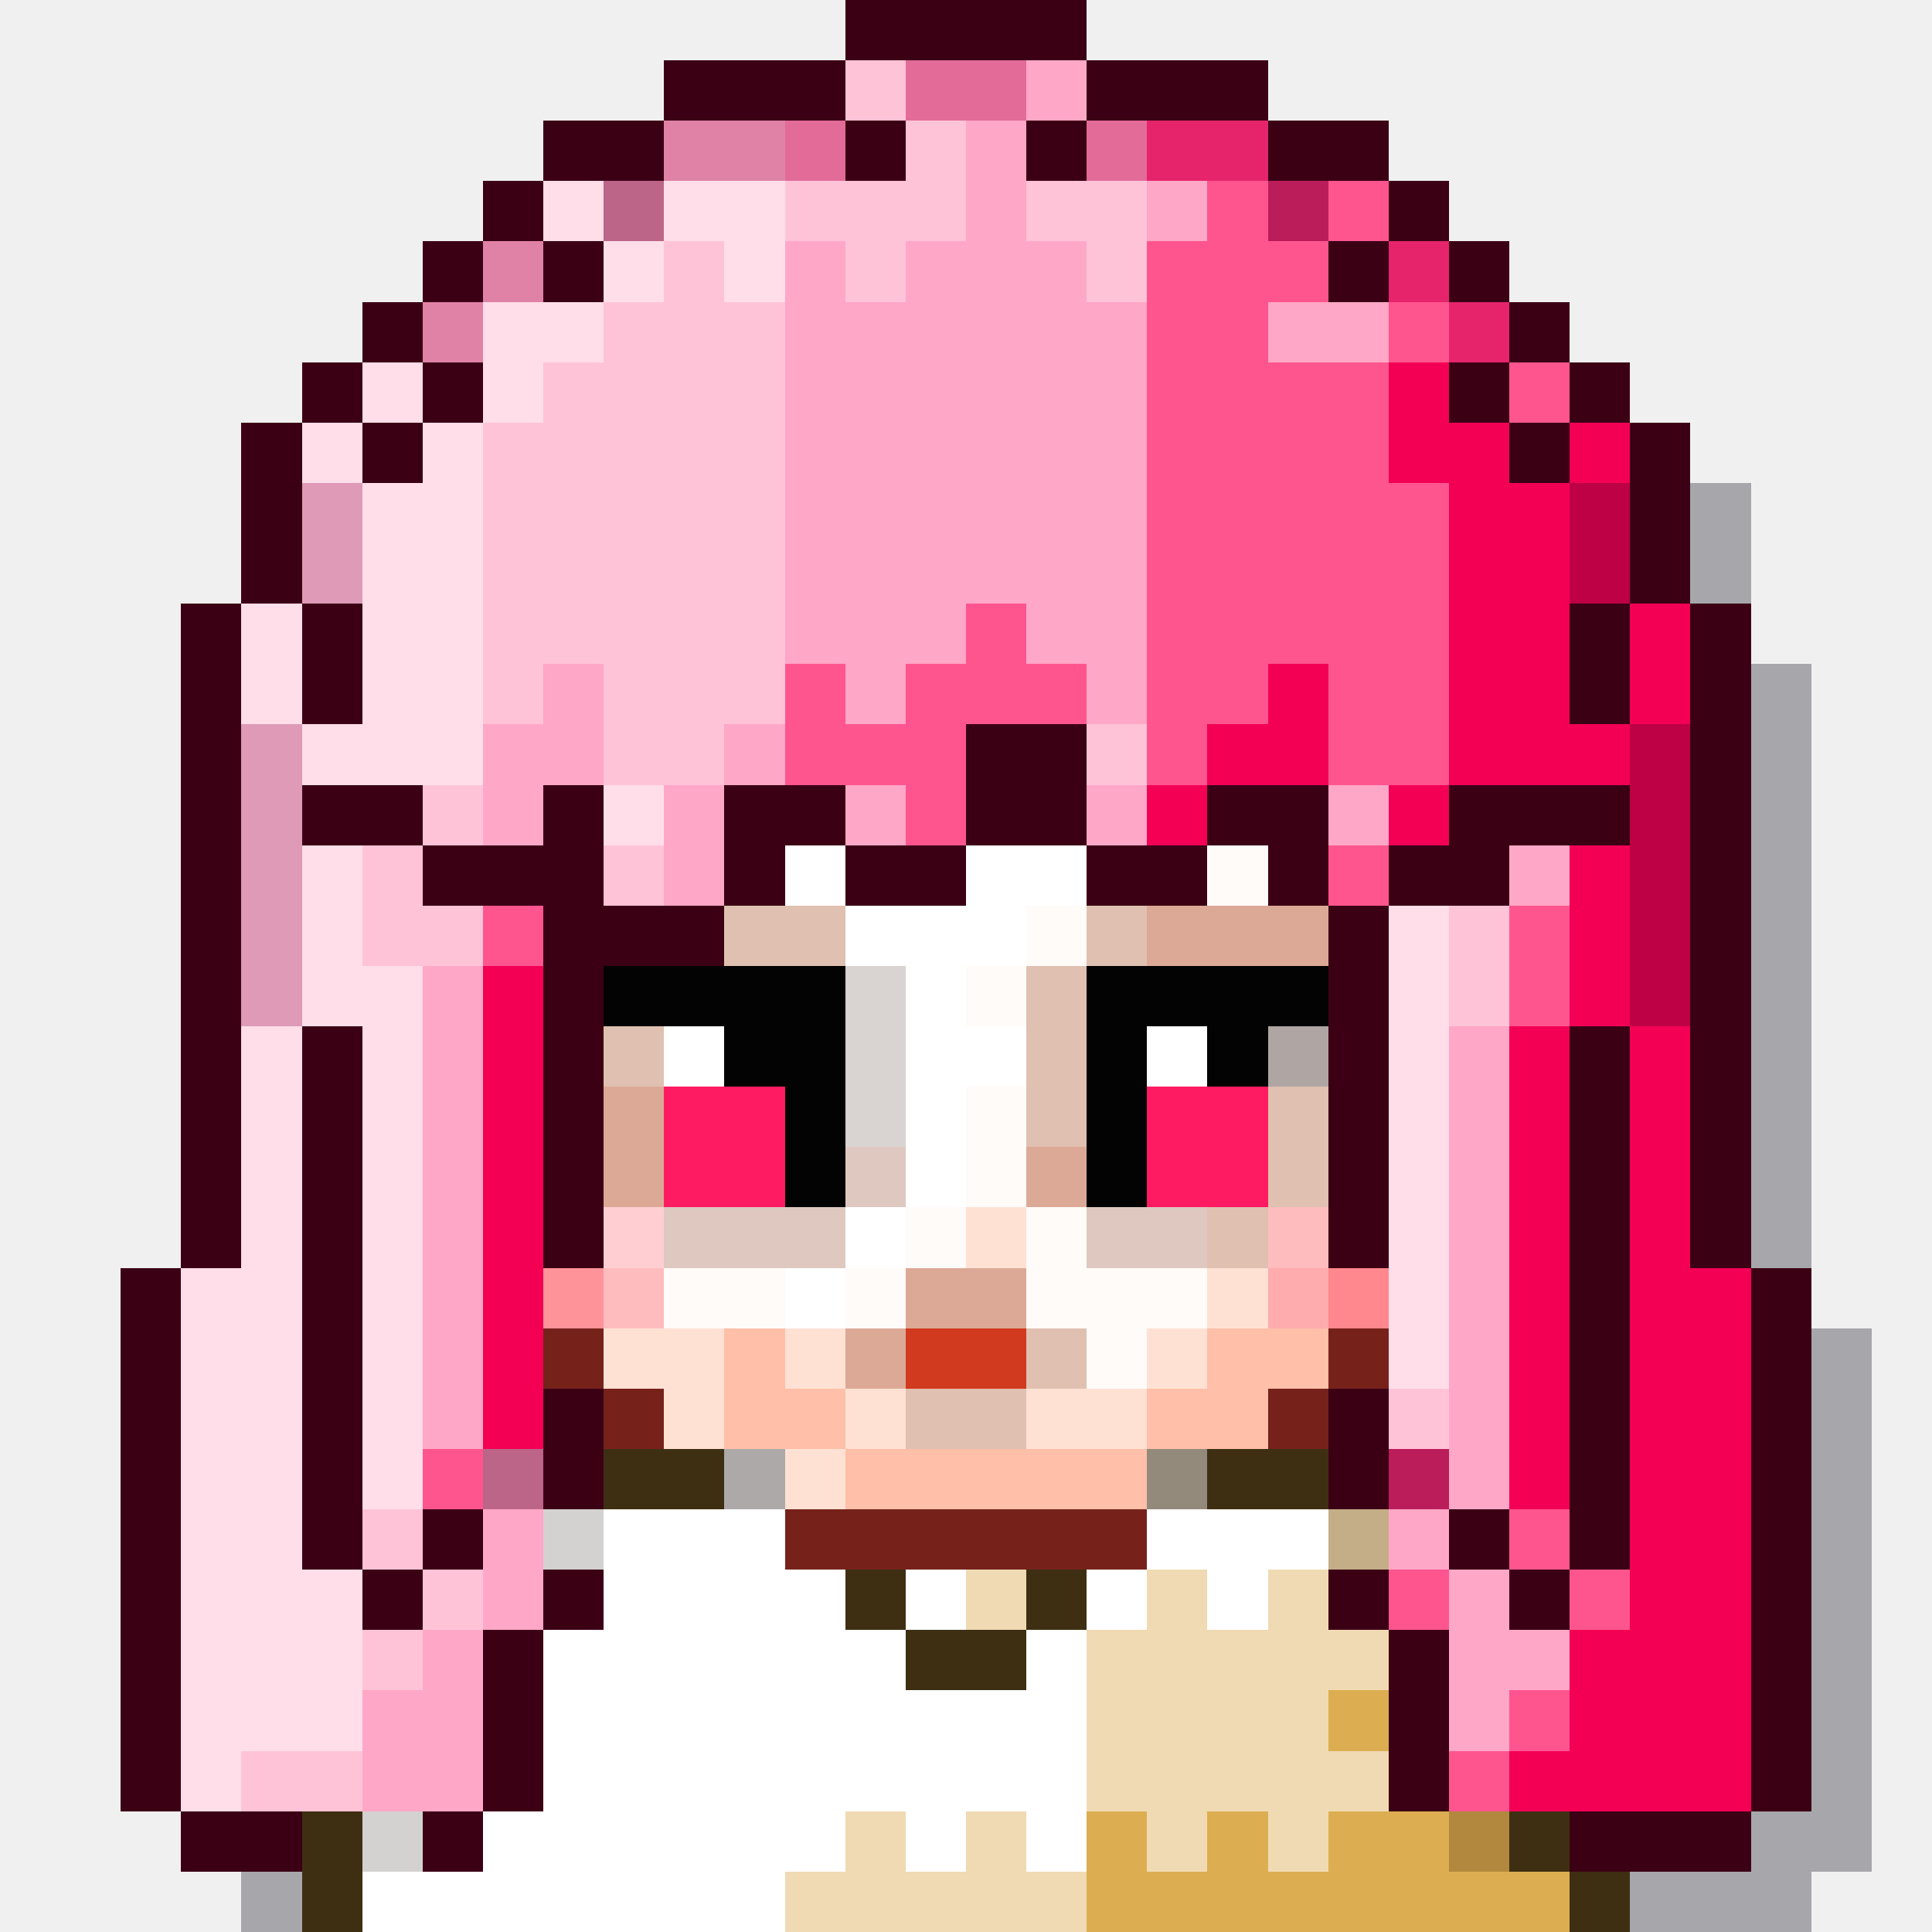
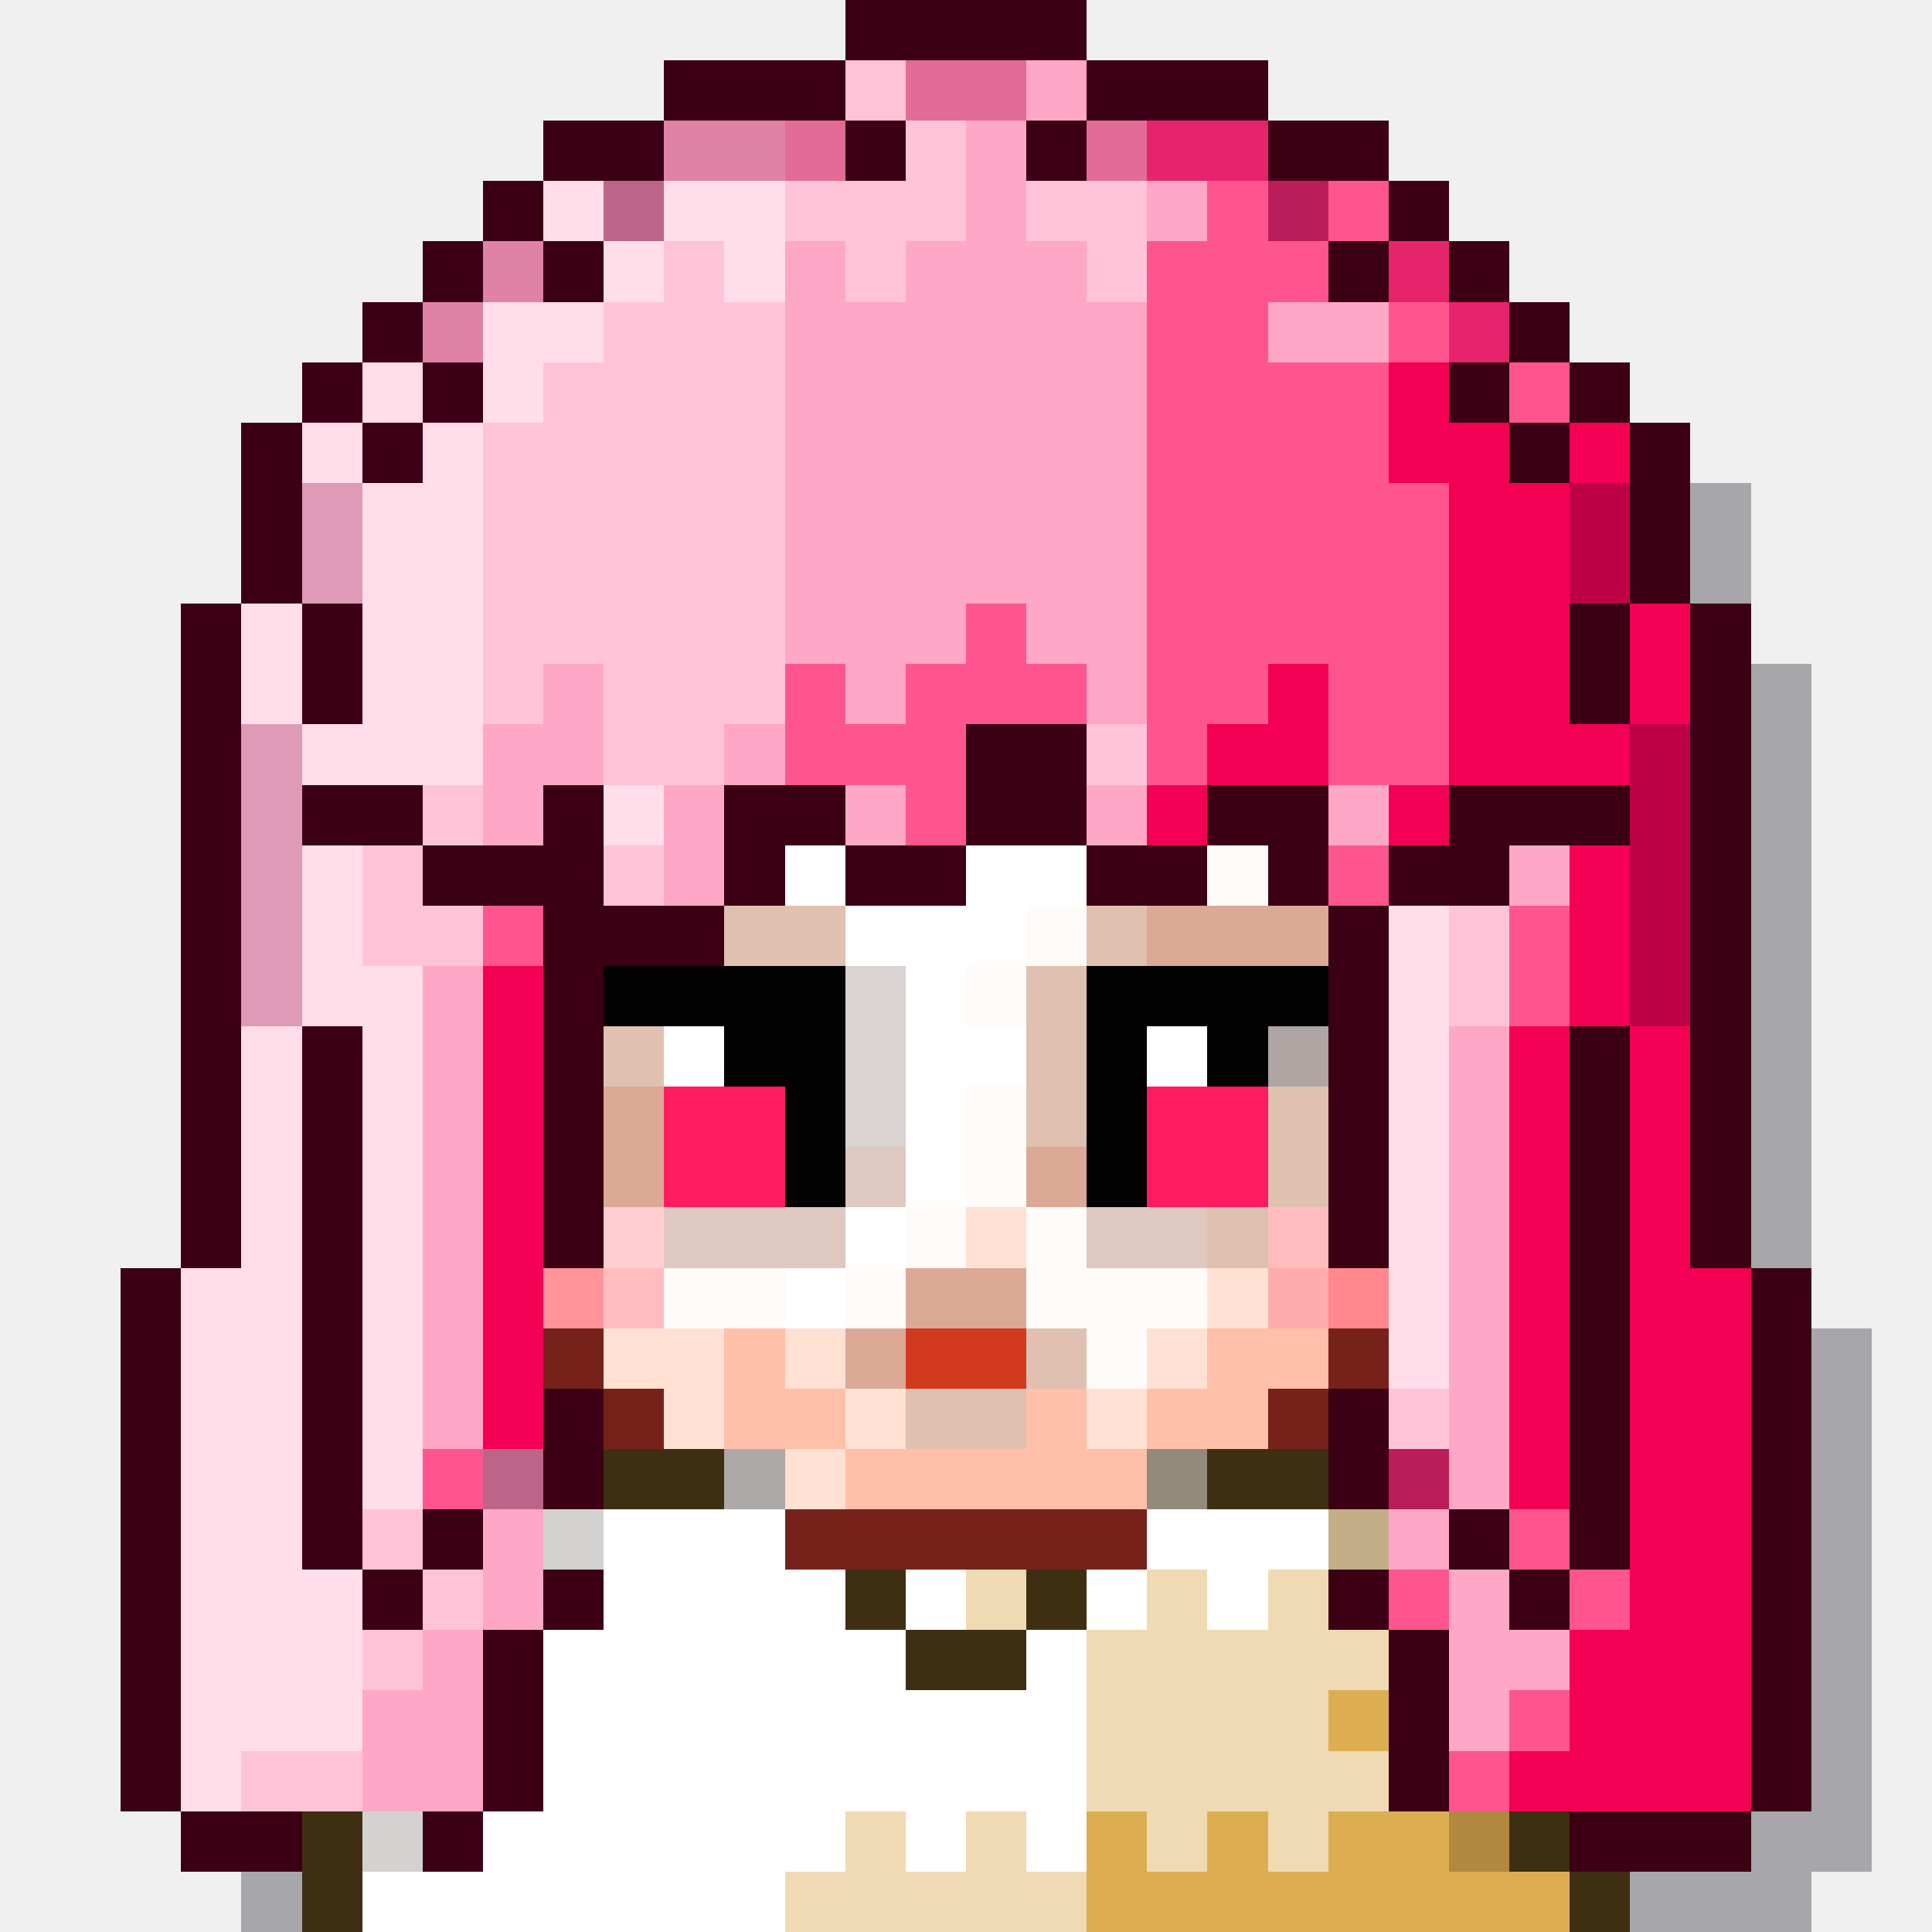
<svg xmlns="http://www.w3.org/2000/svg" viewBox="0 0 32 32" shape-rendering="crispEdges">
  <path fill="#0b0816" fill-opacity=".32" d="M28 8h1v1h-1zM28 9h1v1h-1zM29 11h1v1h-1zM29 12h1v1h-1zM29 13h1v1h-1zM29 14h1v1h-1zM29 15h1v1h-1zM29 16h1v1h-1zM29 17h1v1h-1zM29 18h1v1h-1zM29 19h1v1h-1zM29 20h1v1h-1zM30 22h1v1h-1zM30 23h1v1h-1zM30 24h1v1h-1zM30 25h1v1h-1zM30 26h1v1h-1zM30 27h1v1h-1zM30 28h1v1h-1zM30 29h1v1h-1zM29 30h2v1h-2zM4 31h1v1h-1zM27 31h3v1h-3z" />
  <path fill="#3c0015" d="M14 0h4v1h-4zM11 1h3v1h-3zM18 1h3v1h-3zM9 2h2v1h-2zM14 2h1v1h-1zM17 2h1v1h-1zM21 2h2v1h-2zM8 3h1v1h-1zM23 3h1v1h-1zM7 4h1v1h-1zM9 4h1v1h-1zM22 4h1v1h-1zM24 4h1v1h-1zM6 5h1v1h-1zM25 5h1v1h-1zM5 6h1v1h-1zM7 6h1v1h-1zM24 6h1v1h-1zM26 6h1v1h-1zM4 7h1v1h-1zM6 7h1v1h-1zM25 7h1v1h-1zM27 7h1v1h-1zM4 8h1v1h-1zM27 8h1v1h-1zM4 9h1v1h-1zM27 9h1v1h-1zM3 10h1v1h-1zM5 10h1v1h-1zM26 10h1v1h-1zM28 10h1v1h-1zM3 11h1v1h-1zM5 11h1v1h-1zM26 11h1v1h-1zM28 11h1v1h-1zM3 12h1v1h-1zM16 12h2v1h-2zM28 12h1v1h-1zM3 13h1v1h-1zM5 13h2v1h-2zM9 13h1v1h-1zM12 13h2v1h-2zM16 13h2v1h-2zM20 13h2v1h-2zM24 13h3v1h-3zM28 13h1v1h-1zM3 14h1v1h-1zM7 14h3v1h-3zM12 14h1v1h-1zM14 14h2v1h-2zM18 14h2v1h-2zM21 14h1v1h-1zM23 14h2v1h-2zM28 14h1v1h-1zM3 15h1v1h-1zM9 15h3v1h-3zM22 15h1v1h-1zM28 15h1v1h-1zM3 16h1v1h-1zM9 16h1v1h-1zM22 16h1v1h-1zM28 16h1v1h-1zM3 17h1v1h-1zM5 17h1v1h-1zM9 17h1v1h-1zM22 17h1v1h-1zM26 17h1v1h-1zM28 17h1v1h-1zM3 18h1v1h-1zM5 18h1v1h-1zM9 18h1v1h-1zM22 18h1v1h-1zM26 18h1v1h-1zM28 18h1v1h-1zM3 19h1v1h-1zM5 19h1v1h-1zM9 19h1v1h-1zM22 19h1v1h-1zM26 19h1v1h-1zM28 19h1v1h-1zM3 20h1v1h-1zM5 20h1v1h-1zM9 20h1v1h-1zM22 20h1v1h-1zM26 20h1v1h-1zM28 20h1v1h-1zM2 21h1v1h-1zM5 21h1v1h-1zM26 21h1v1h-1zM29 21h1v1h-1zM2 22h1v1h-1zM5 22h1v1h-1zM26 22h1v1h-1zM29 22h1v1h-1zM2 23h1v1h-1zM5 23h1v1h-1zM9 23h1v1h-1zM22 23h1v1h-1zM26 23h1v1h-1zM29 23h1v1h-1zM2 24h1v1h-1zM5 24h1v1h-1zM9 24h1v1h-1zM22 24h1v1h-1zM26 24h1v1h-1zM29 24h1v1h-1zM2 25h1v1h-1zM5 25h1v1h-1zM7 25h1v1h-1zM24 25h1v1h-1zM26 25h1v1h-1zM29 25h1v1h-1zM2 26h1v1h-1zM6 26h1v1h-1zM9 26h1v1h-1zM22 26h1v1h-1zM25 26h1v1h-1zM29 26h1v1h-1zM2 27h1v1h-1zM8 27h1v1h-1zM23 27h1v1h-1zM29 27h1v1h-1zM2 28h1v1h-1zM8 28h1v1h-1zM23 28h1v1h-1zM29 28h1v1h-1zM2 29h1v1h-1zM8 29h1v1h-1zM23 29h1v1h-1zM29 29h1v1h-1zM3 30h2v1h-2zM7 30h1v1h-1zM26 30h3v1h-3z" />
  <path fill="#ffc3d7" d="M14 1h1v1h-1zM15 2h1v1h-1zM13 3h3v1h-3zM17 3h2v1h-2zM11 4h1v1h-1zM14 4h1v1h-1zM18 4h1v1h-1zM10 5h3v1h-3zM9 6h4v1h-4zM8 7h5v1h-5zM8 8h5v1h-5zM8 9h5v1h-5zM8 10h5v1h-5zM8 11h1v1h-1zM10 11h3v1h-3zM10 12h2v1h-2zM18 12h1v1h-1zM7 13h1v1h-1zM6 14h1v1h-1zM10 14h1v1h-1zM6 15h2v1h-2zM24 15h1v1h-1zM24 16h1v1h-1zM23 23h1v1h-1zM6 25h1v1h-1zM7 26h1v1h-1zM6 27h1v1h-1zM4 29h2v1h-2z" />
  <path fill="#e26b98" d="M15 1h2v1h-2zM13 2h1v1h-1zM18 2h1v1h-1z" />
  <path fill="#ffa7c6" d="M17 1h1v1h-1zM16 2h1v1h-1zM16 3h1v1h-1zM19 3h1v1h-1zM13 4h1v1h-1zM15 4h3v1h-3zM13 5h6v1h-6zM21 5h2v1h-2zM13 6h6v1h-6zM13 7h6v1h-6zM13 8h6v1h-6zM13 9h6v1h-6zM13 10h3v1h-3zM17 10h2v1h-2zM9 11h1v1h-1zM14 11h1v1h-1zM18 11h1v1h-1zM8 12h2v1h-2zM12 12h1v1h-1zM8 13h1v1h-1zM11 13h1v1h-1zM14 13h1v1h-1zM18 13h1v1h-1zM22 13h1v1h-1zM11 14h1v1h-1zM25 14h1v1h-1zM7 16h1v1h-1zM7 17h1v1h-1zM24 17h1v1h-1zM7 18h1v1h-1zM24 18h1v1h-1zM7 19h1v1h-1zM24 19h1v1h-1zM7 20h1v1h-1zM24 20h1v1h-1zM7 21h1v1h-1zM24 21h1v1h-1zM7 22h1v1h-1zM24 22h1v1h-1zM7 23h1v1h-1zM24 23h1v1h-1zM24 24h1v1h-1zM8 25h1v1h-1zM23 25h1v1h-1zM8 26h1v1h-1zM24 26h1v1h-1zM7 27h1v1h-1zM24 27h2v1h-2zM6 28h2v1h-2zM24 28h1v1h-1zM6 29h2v1h-2z" />
  <path fill="#e082a6" d="M11 2h2v1h-2zM8 4h1v1h-1zM7 5h1v1h-1z" />
  <path fill="#e6246c" d="M19 2h2v1h-2zM23 4h1v1h-1zM24 5h1v1h-1z" />
  <path fill="#ffdee9" d="M9 3h1v1h-1zM11 3h2v1h-2zM10 4h1v1h-1zM12 4h1v1h-1zM8 5h2v1h-2zM6 6h1v1h-1zM8 6h1v1h-1zM5 7h1v1h-1zM7 7h1v1h-1zM6 8h2v1h-2zM6 9h2v1h-2zM4 10h1v1h-1zM6 10h2v1h-2zM4 11h1v1h-1zM6 11h2v1h-2zM5 12h3v1h-3zM10 13h1v1h-1zM5 14h1v1h-1zM5 15h1v1h-1zM23 15h1v1h-1zM5 16h2v1h-2zM23 16h1v1h-1zM4 17h1v1h-1zM6 17h1v1h-1zM23 17h1v1h-1zM4 18h1v1h-1zM6 18h1v1h-1zM23 18h1v1h-1zM4 19h1v1h-1zM6 19h1v1h-1zM23 19h1v1h-1zM4 20h1v1h-1zM6 20h1v1h-1zM23 20h1v1h-1zM3 21h2v1h-2zM6 21h1v1h-1zM23 21h1v1h-1zM3 22h2v1h-2zM6 22h1v1h-1zM23 22h1v1h-1zM3 23h2v1h-2zM6 23h1v1h-1zM3 24h2v1h-2zM6 24h1v1h-1zM3 25h2v1h-2zM3 26h3v1h-3zM3 27h3v1h-3zM3 28h3v1h-3zM3 29h1v1h-1z" />
  <path fill="#bc6588" d="M10 3h1v1h-1zM8 24h1v1h-1z" />
  <path fill="#ff558f" d="M20 3h1v1h-1zM22 3h1v1h-1zM19 4h3v1h-3zM19 5h2v1h-2zM23 5h1v1h-1zM19 6h4v1h-4zM25 6h1v1h-1zM19 7h4v1h-4zM19 8h5v1h-5zM19 9h5v1h-5zM16 10h1v1h-1zM19 10h5v1h-5zM13 11h1v1h-1zM15 11h3v1h-3zM19 11h2v1h-2zM22 11h2v1h-2zM13 12h3v1h-3zM19 12h1v1h-1zM22 12h2v1h-2zM15 13h1v1h-1zM22 14h1v1h-1zM8 15h1v1h-1zM25 15h1v1h-1zM25 16h1v1h-1zM7 24h1v1h-1zM25 25h1v1h-1zM23 26h1v1h-1zM26 26h1v1h-1zM25 28h1v1h-1zM24 29h1v1h-1z" />
  <path fill="#bb1d5a" d="M21 3h1v1h-1zM23 24h1v1h-1z" />
  <path fill="#f30055" d="M23 6h1v1h-1zM23 7h2v1h-2zM26 7h1v1h-1zM24 8h2v1h-2zM24 9h2v1h-2zM24 10h2v1h-2zM27 10h1v1h-1zM21 11h1v1h-1zM24 11h2v1h-2zM27 11h1v1h-1zM20 12h2v1h-2zM24 12h3v1h-3zM19 13h1v1h-1zM23 13h1v1h-1zM26 14h1v1h-1zM26 15h1v1h-1zM8 16h1v1h-1zM26 16h1v1h-1zM8 17h1v1h-1zM25 17h1v1h-1zM27 17h1v1h-1zM8 18h1v1h-1zM25 18h1v1h-1zM27 18h1v1h-1zM8 19h1v1h-1zM25 19h1v1h-1zM27 19h1v1h-1zM8 20h1v1h-1zM25 20h1v1h-1zM27 20h1v1h-1zM8 21h1v1h-1zM25 21h1v1h-1zM27 21h2v1h-2zM8 22h1v1h-1zM25 22h1v1h-1zM27 22h2v1h-2zM8 23h1v1h-1zM25 23h1v1h-1zM27 23h2v1h-2zM25 24h1v1h-1zM27 24h2v1h-2zM27 25h2v1h-2zM27 26h2v1h-2zM26 27h3v1h-3zM26 28h3v1h-3zM25 29h4v1h-4z" />
  <path fill="#de9ab6" d="M5 8h1v1h-1zM5 9h1v1h-1zM4 12h1v1h-1zM4 13h1v1h-1zM4 14h1v1h-1zM4 15h1v1h-1zM4 16h1v1h-1z" />
  <path fill="#be0044" d="M26 8h1v1h-1zM26 9h1v1h-1zM27 12h1v1h-1zM27 13h1v1h-1zM27 14h1v1h-1zM27 15h1v1h-1zM27 16h1v1h-1z" />
  <path fill="#ffffff" d="M13 14h1v1h-1zM16 14h2v1h-2zM14 15h3v1h-3zM15 16h1v1h-1zM11 17h1v1h-1zM15 17h2v1h-2zM19 17h1v1h-1zM15 18h1v1h-1zM15 19h1v1h-1zM14 20h1v1h-1zM13 21h1v1h-1zM10 25h3v1h-3zM19 25h3v1h-3zM10 26h4v1h-4zM15 26h1v1h-1zM18 26h1v1h-1zM20 26h1v1h-1zM9 27h6v1h-6zM17 27h1v1h-1zM9 28h9v1h-9zM9 29h9v1h-9zM8 30h6v1h-6zM15 30h1v1h-1zM17 30h1v1h-1zM6 31h7v1h-7z" />
  <path fill="#fffbf9" d="M20 14h1v1h-1zM17 15h1v1h-1zM16 16h1v1h-1zM16 18h1v1h-1zM16 19h1v1h-1zM15 20h1v1h-1zM17 20h1v1h-1zM11 21h2v1h-2zM14 21h1v1h-1zM17 21h3v1h-3zM18 22h1v1h-1z" />
  <path fill="#e0c0b0" d="M12 15h2v1h-2zM18 15h1v1h-1zM17 16h1v1h-1zM10 17h1v1h-1zM17 17h1v1h-1zM17 18h1v1h-1zM21 18h1v1h-1zM21 19h1v1h-1zM20 20h1v1h-1zM17 22h1v1h-1zM15 23h2v1h-2z" />
  <path fill="#dca996" d="M19 15h3v1h-3zM10 18h1v1h-1zM10 19h1v1h-1zM17 19h1v1h-1zM15 21h2v1h-2zM14 22h1v1h-1z" />
  <path fill="#030303" d="M10 16h4v1h-4zM18 16h4v1h-4zM12 17h2v1h-2zM18 17h1v1h-1zM20 17h1v1h-1zM13 18h1v1h-1zM18 18h1v1h-1zM13 19h1v1h-1zM18 19h1v1h-1z" />
  <path fill="#d9d4d2" d="M14 16h1v1h-1zM14 17h1v1h-1zM14 18h1v1h-1z" />
  <path fill="#afa6a3" d="M21 17h1v1h-1z" />
  <path fill="#ff1b62" d="M11 18h2v1h-2zM19 18h2v1h-2zM11 19h2v1h-2zM19 19h2v1h-2z" />
  <path fill="#dec8c0" d="M14 19h1v1h-1zM11 20h3v1h-3zM18 20h2v1h-2z" />
  <path fill="#ffced2" d="M10 20h1v1h-1z" />
-   <path fill="#ffe1d4" d="M16 20h1v1h-1zM20 21h1v1h-1zM10 22h2v1h-2zM13 22h1v1h-1zM19 22h1v1h-1zM11 23h1v1h-1zM14 23h1v1h-1zM17 23h2v1h-2zM13 24h1v1h-1z" />
+   <path fill="#ffe1d4" d="M16 20h1v1h-1zM20 21h1v1h-1zM10 22h2v1h-2zM13 22h1v1h-1zM19 22h1v1h-1zM11 23h1v1h-1zM14 23h1v1h-1zM18 23h1v1h-1zM13 24h1v1h-1z" />
  <path fill="#ffbcbe" d="M21 20h1v1h-1zM10 21h1v1h-1z" />
  <path fill="#ff939a" d="M9 21h1v1h-1z" />
  <path fill="#ffacae" d="M21 21h1v1h-1z" />
  <path fill="#ff878d" d="M22 21h1v1h-1z" />
  <path fill="#76221b" d="M9 22h1v1h-1zM22 22h1v1h-1zM10 23h1v1h-1zM21 23h1v1h-1zM13 25h6v1h-6z" />
-   <path fill="#ffbfa8" d="M12 22h1v1h-1zM20 22h2v1h-2zM12 23h2v1h-2zM19 23h2v1h-2zM14 24h5v1h-5z" />
+   <path fill="#ffbfa8" d="M12 22h1v1h-1zM20 22h2v1h-2zM12 23h2v1h-2zM17 23h1v1h-1zM19 23h2v1h-2zM14 24h5v1h-5z" />
  <path fill="#d13a1f" d="M15 22h2v1h-2z" />
  <path fill="#3e2f13" d="M10 24h2v1h-2zM20 24h2v1h-2zM14 26h1v1h-1zM17 26h1v1h-1zM15 27h2v1h-2zM5 30h1v1h-1zM25 30h1v1h-1zM5 31h1v1h-1zM26 31h1v1h-1z" />
  <path fill="#aca9a8" d="M12 24h1v1h-1z" />
  <path fill="#938a7c" d="M19 24h1v1h-1z" />
  <path fill="#d4d2d1" d="M9 25h1v1h-1zM6 30h1v1h-1z" />
  <path fill="#c4ae88" d="M22 25h1v1h-1z" />
  <path fill="#f0dab3" d="M16 26h1v1h-1zM19 26h1v1h-1zM21 26h1v1h-1zM18 27h5v1h-5zM18 28h4v1h-4zM18 29h5v1h-5zM14 30h1v1h-1zM16 30h1v1h-1zM19 30h1v1h-1zM21 30h1v1h-1zM13 31h5v1h-5z" />
  <path fill="#dcae51" d="M22 28h1v1h-1zM18 30h1v1h-1zM20 30h1v1h-1zM22 30h2v1h-2zM18 31h8v1h-8z" />
  <path fill="#b1883e" d="M24 30h1v1h-1z" />
</svg>
